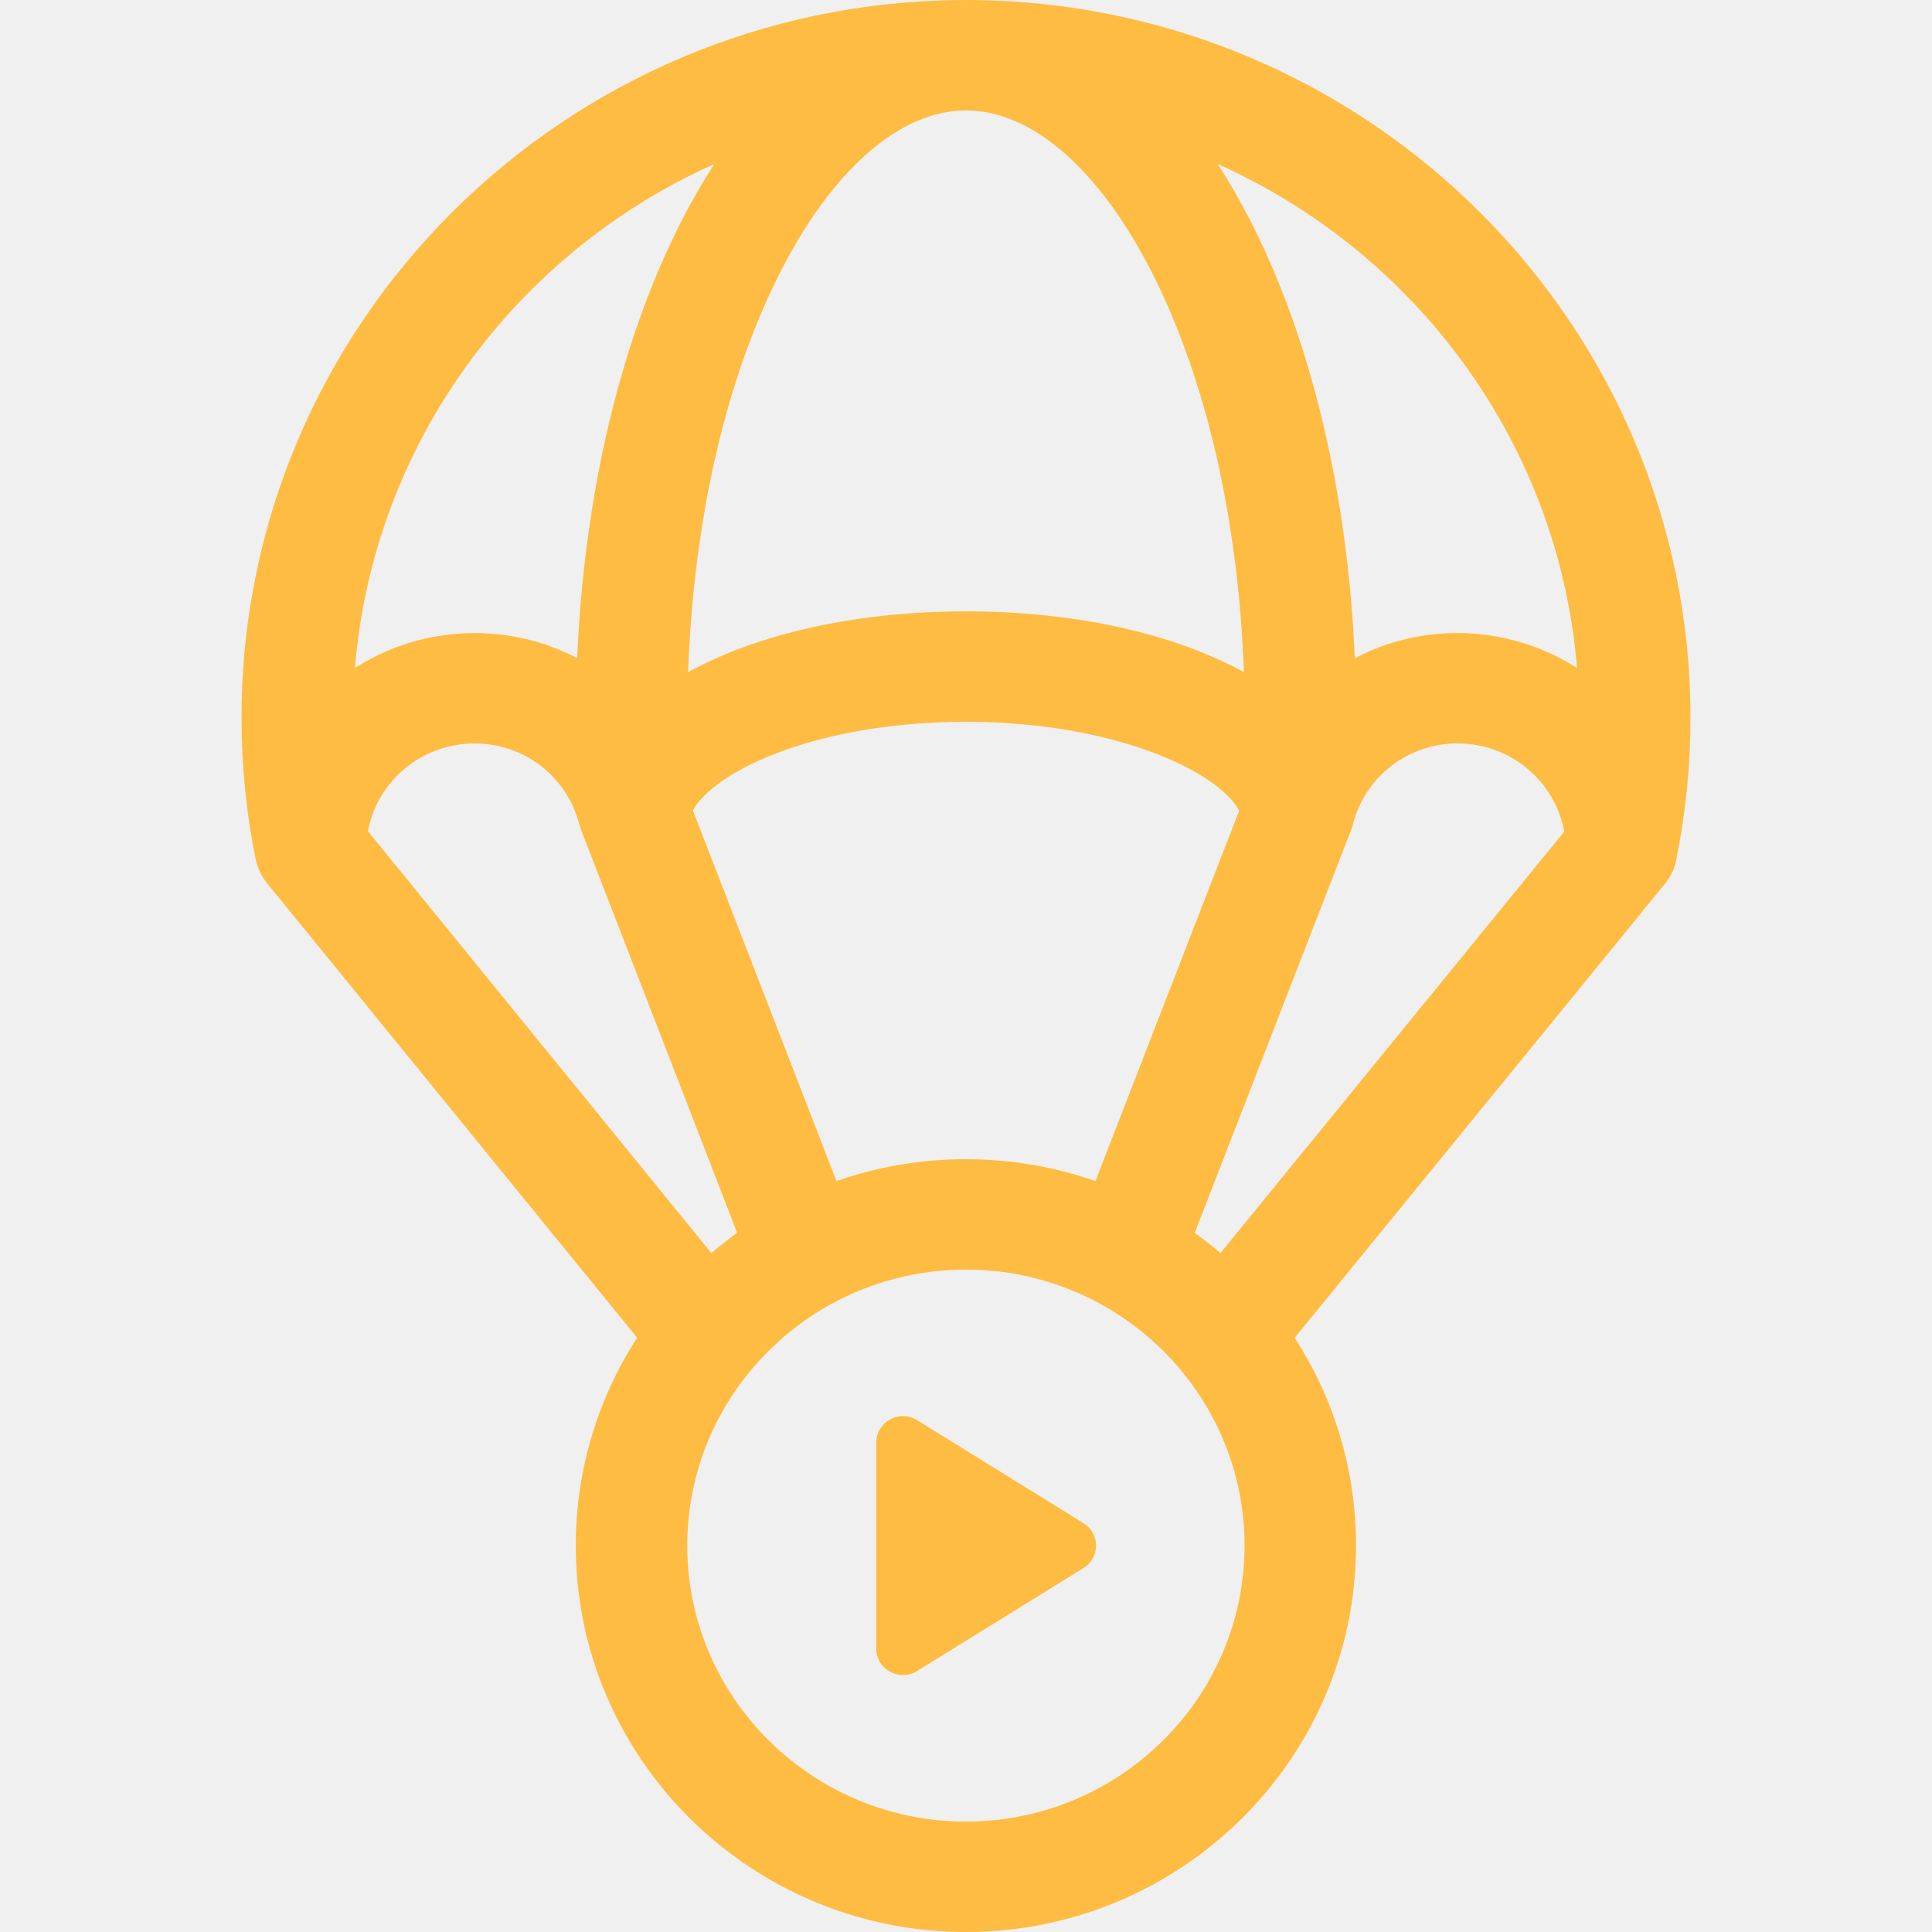
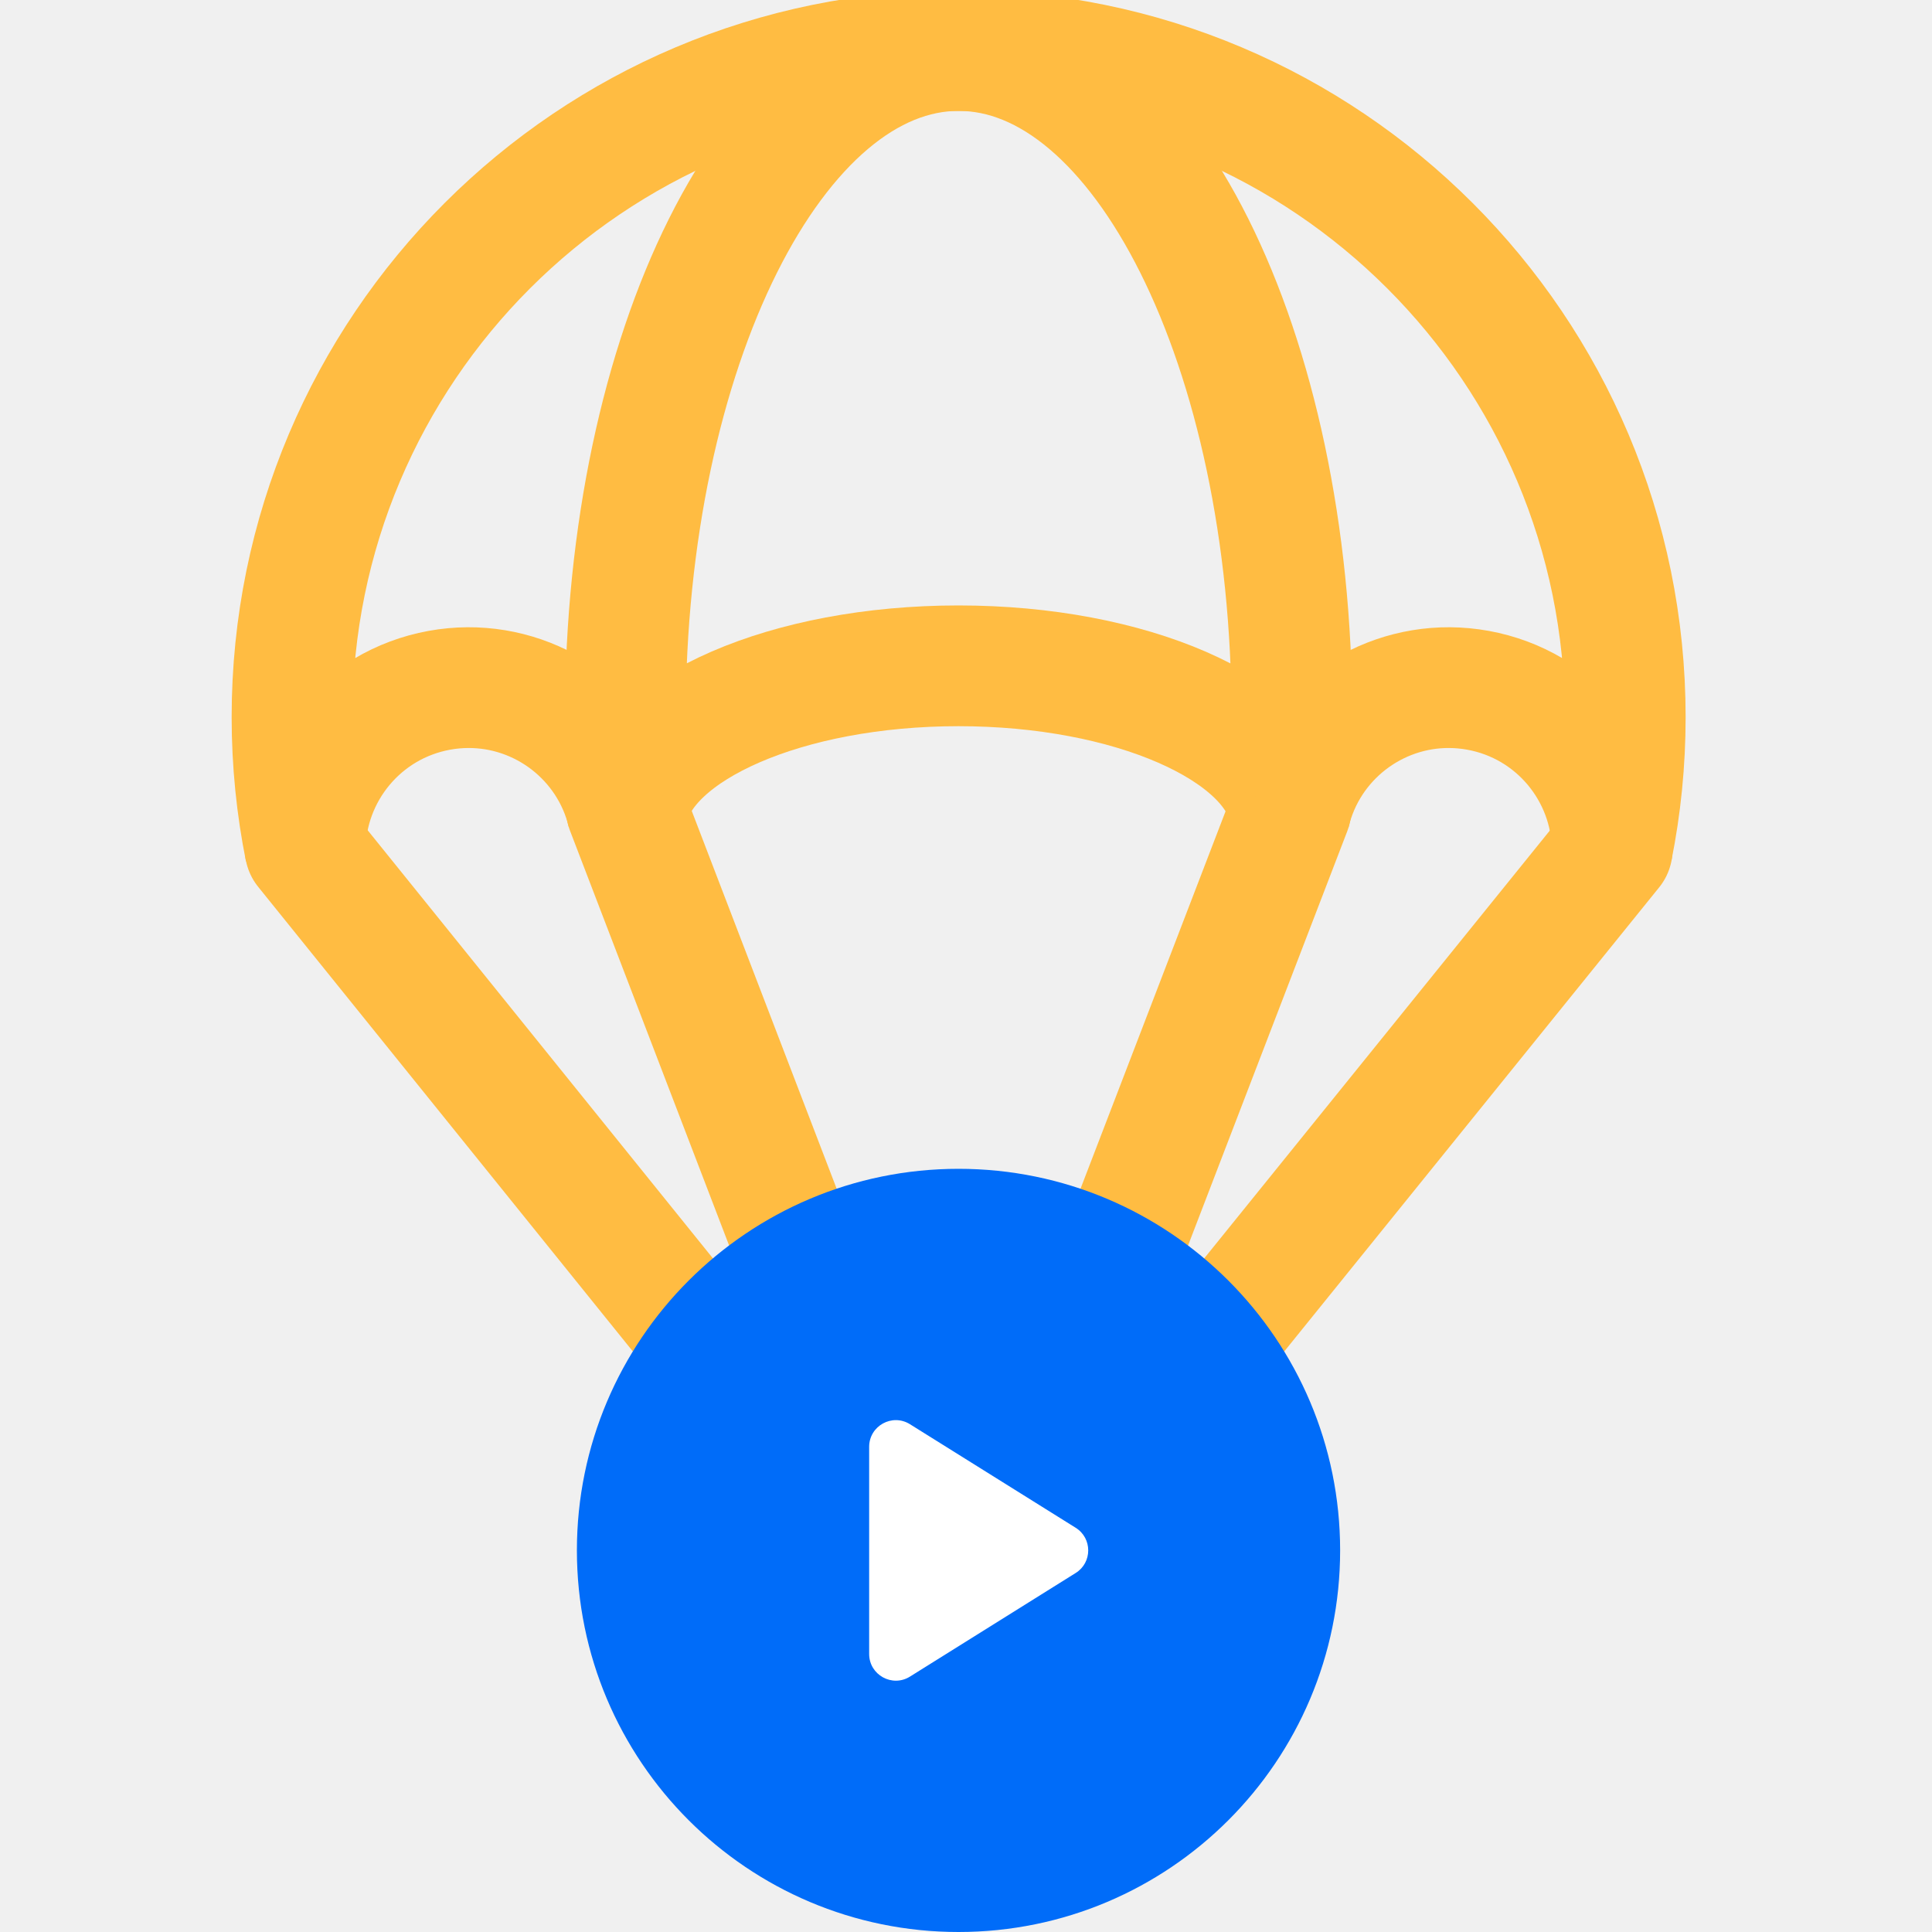
<svg xmlns="http://www.w3.org/2000/svg" width="40px" height="40px" viewBox="0 0 40 40" version="1.1">
-   <g id="Logo/Filled" stroke="none" stroke-width="1" fill="none" fill-rule="evenodd">
-     <path d="M32.651,13.83 C32.269,9.178 29.318,5.233 25.21,3.395 C25.461,3.781 25.701,4.2 25.927,4.648 C27.164,7.099 27.905,10.25 28.05,13.627 C28.926,13.167 29.956,12.993 30.997,13.181 C31.6,13.29 32.159,13.515 32.651,13.83 L32.651,13.83 Z M32.386,17.217 C32.223,16.322 31.512,15.598 30.583,15.429 C29.551,15.243 28.541,15.778 28.126,16.729 C28.089,16.814 28.057,16.901 28.031,16.99 C28.019,17.052 28,17.115 27.977,17.174 L24.736,25.525 C24.92,25.657 25.097,25.797 25.269,25.943 L32.386,17.217 Z M25.767,32 C25.767,28.849 23.179,26.286 19.998,26.286 C16.816,26.286 14.229,28.849 14.229,32 C14.229,35.151 16.816,37.714 19.998,37.714 C23.179,37.714 25.767,35.151 25.767,32 L25.767,32 Z M14.728,25.943 C14.9,25.796 15.078,25.656 15.262,25.524 L12.023,17.162 C12.014,17.139 12.006,17.116 11.999,17.093 C11.998,17.092 11.998,17.09 11.998,17.089 C11.99,17.055 11.981,17.022 11.972,16.989 C11.945,16.9 11.914,16.813 11.877,16.728 C11.462,15.778 10.451,15.244 9.42,15.429 C8.492,15.597 7.783,16.317 7.618,17.21 L14.728,25.943 Z M7.349,13.831 C7.841,13.516 8.401,13.29 9.005,13.181 C10.045,12.993 11.074,13.167 11.95,13.626 C12.095,10.249 12.836,7.099 14.073,4.648 C14.299,4.2 14.539,3.781 14.79,3.395 C10.682,5.233 7.73,9.179 7.349,13.831 L7.349,13.831 Z M19.998,14.944 C18.437,14.944 16.958,15.211 15.83,15.695 C14.976,16.061 14.521,16.465 14.345,16.777 L17.318,24.453 C18.158,24.159 19.059,24 19.998,24 C20.938,24 21.841,24.16 22.68,24.453 L25.656,16.784 C25.214,15.96 23.043,14.944 19.998,14.944 L19.998,14.944 Z M20,2.286 C18.631,2.286 17.222,3.519 16.137,5.67 C15.019,7.885 14.358,10.783 14.247,13.915 C15.69,13.125 17.707,12.658 19.998,12.658 C22.293,12.658 24.311,13.125 25.753,13.915 C25.642,10.783 24.981,7.885 23.863,5.67 C22.778,3.519 21.369,2.286 20,2.286 L20,2.286 Z M35,14.857 C35,15.82 34.906,16.782 34.721,17.719 C34.72,17.72 34.72,17.721 34.72,17.722 C34.721,17.723 34.72,17.723 34.72,17.724 C34.693,17.933 34.608,18.131 34.473,18.296 L26.805,27.698 C27.609,28.941 28.075,30.417 28.075,32 C28.075,36.411 24.451,40 19.998,40 C15.544,40 11.921,36.411 11.921,32 C11.921,30.416 12.387,28.94 13.191,27.696 L5.529,18.286 C5.414,18.145 5.336,17.98 5.298,17.806 L5.295,17.806 C5.1,16.841 5,15.849 5,14.857 C5,6.701 11.671,0.058 19.892,0.001 C19.928,0 19.964,0 20,0 C20.036,0 20.072,0 20.108,0.001 C28.329,0.058 35,6.701 35,14.857 L35,14.857 Z M18.142,34.131 L18.142,29.869 C18.142,29.438 18.62,29.175 18.989,29.404 L22.432,31.535 C22.779,31.75 22.779,32.25 22.432,32.465 L18.989,34.596 C18.62,34.825 18.142,34.562 18.142,34.131 L18.142,34.131 Z" id="Fill-1" fill="#FFBC42" />
+   <g id="Logo/Hollow" stroke="none" stroke-width="1" fill="none" fill-rule="evenodd">
+     <polyline id="Stroke-1" stroke="#FFBC42" stroke-width="2.5" stroke-linejoin="round" points="33.379 17.494 33.379 17.586 25.185 27.729" />
+     <polyline id="Stroke-3" stroke="#FFBC42" stroke-width="2.5" stroke-linejoin="round" points="6.318 17.484 6.318 17.576 14.505 27.728" />
+     <path d="M12.991,16.829 C12.945,16.636 12.882,16.451 12.806,16.274 C12.195,14.862 10.673,14.004 9.095,14.292 C7.472,14.588 6.332,15.996 6.318,17.588 C6.14,16.702 6.046,15.786 6.046,14.847 C6.046,7.225 12.225,1.046 19.847,1.046 C27.47,1.046 33.649,7.225 33.649,14.847 C33.649,15.782 33.556,16.694 33.379,17.576 C33.36,15.99 32.222,14.587 30.602,14.292 C29.024,14.004 27.502,14.862 26.891,16.274 C26.812,16.456 26.749,16.648 26.702,16.847" id="Stroke-5" stroke="#FFBC42" stroke-width="2.5" stroke-linejoin="bevel" />
+     <path d="M26.748,14.847 C26.748,15.49 26.726,16.123 26.684,16.742 C26.336,15.081 23.407,13.785 19.845,13.785 C16.295,13.785 13.374,15.073 13.01,16.726 C12.968,16.111 12.947,15.485 12.947,14.847 C12.947,7.225 16.036,1.046 19.847,1.046 C23.659,1.046 26.748,7.225 26.748,14.847 Z" id="Stroke-7" stroke="#FFBC42" stroke-width="2.5" stroke-linejoin="bevel" />
+     <polyline id="Stroke-9" stroke="#FFBC42" stroke-width="2.5" stroke-linejoin="round" points="26.725 16.674 26.725 16.766 23.159 26.045" />
+     <polyline id="Stroke-11" stroke="#FFBC42" stroke-width="2.5" stroke-linejoin="round" points="12.97 16.663 12.97 16.755 16.533 26.044" />
+     <path d="M26.746,32.099 C26.746,35.91 23.656,39 19.845,39 C16.034,39 12.944,35.91 12.944,32.099 C12.944,28.288 16.034,25.199 19.845,25.199 C23.656,25.199 26.746,28.288 26.746,32.099 Z" id="Stroke-13" stroke="#006CF9" stroke-width="2" fill="#006CF9" />
+     <path d="M18.84,34.712 L22.271,32.567 C22.617,32.351 22.617,31.847 22.271,31.631 L18.84,29.487 C18.472,29.257 17.995,29.521 17.995,29.955 L17.995,34.244 C17.995,34.677 18.472,34.942 18.84,34.712" id="Fill-15" fill="#FFFFFF" />
  </g>
</svg>
